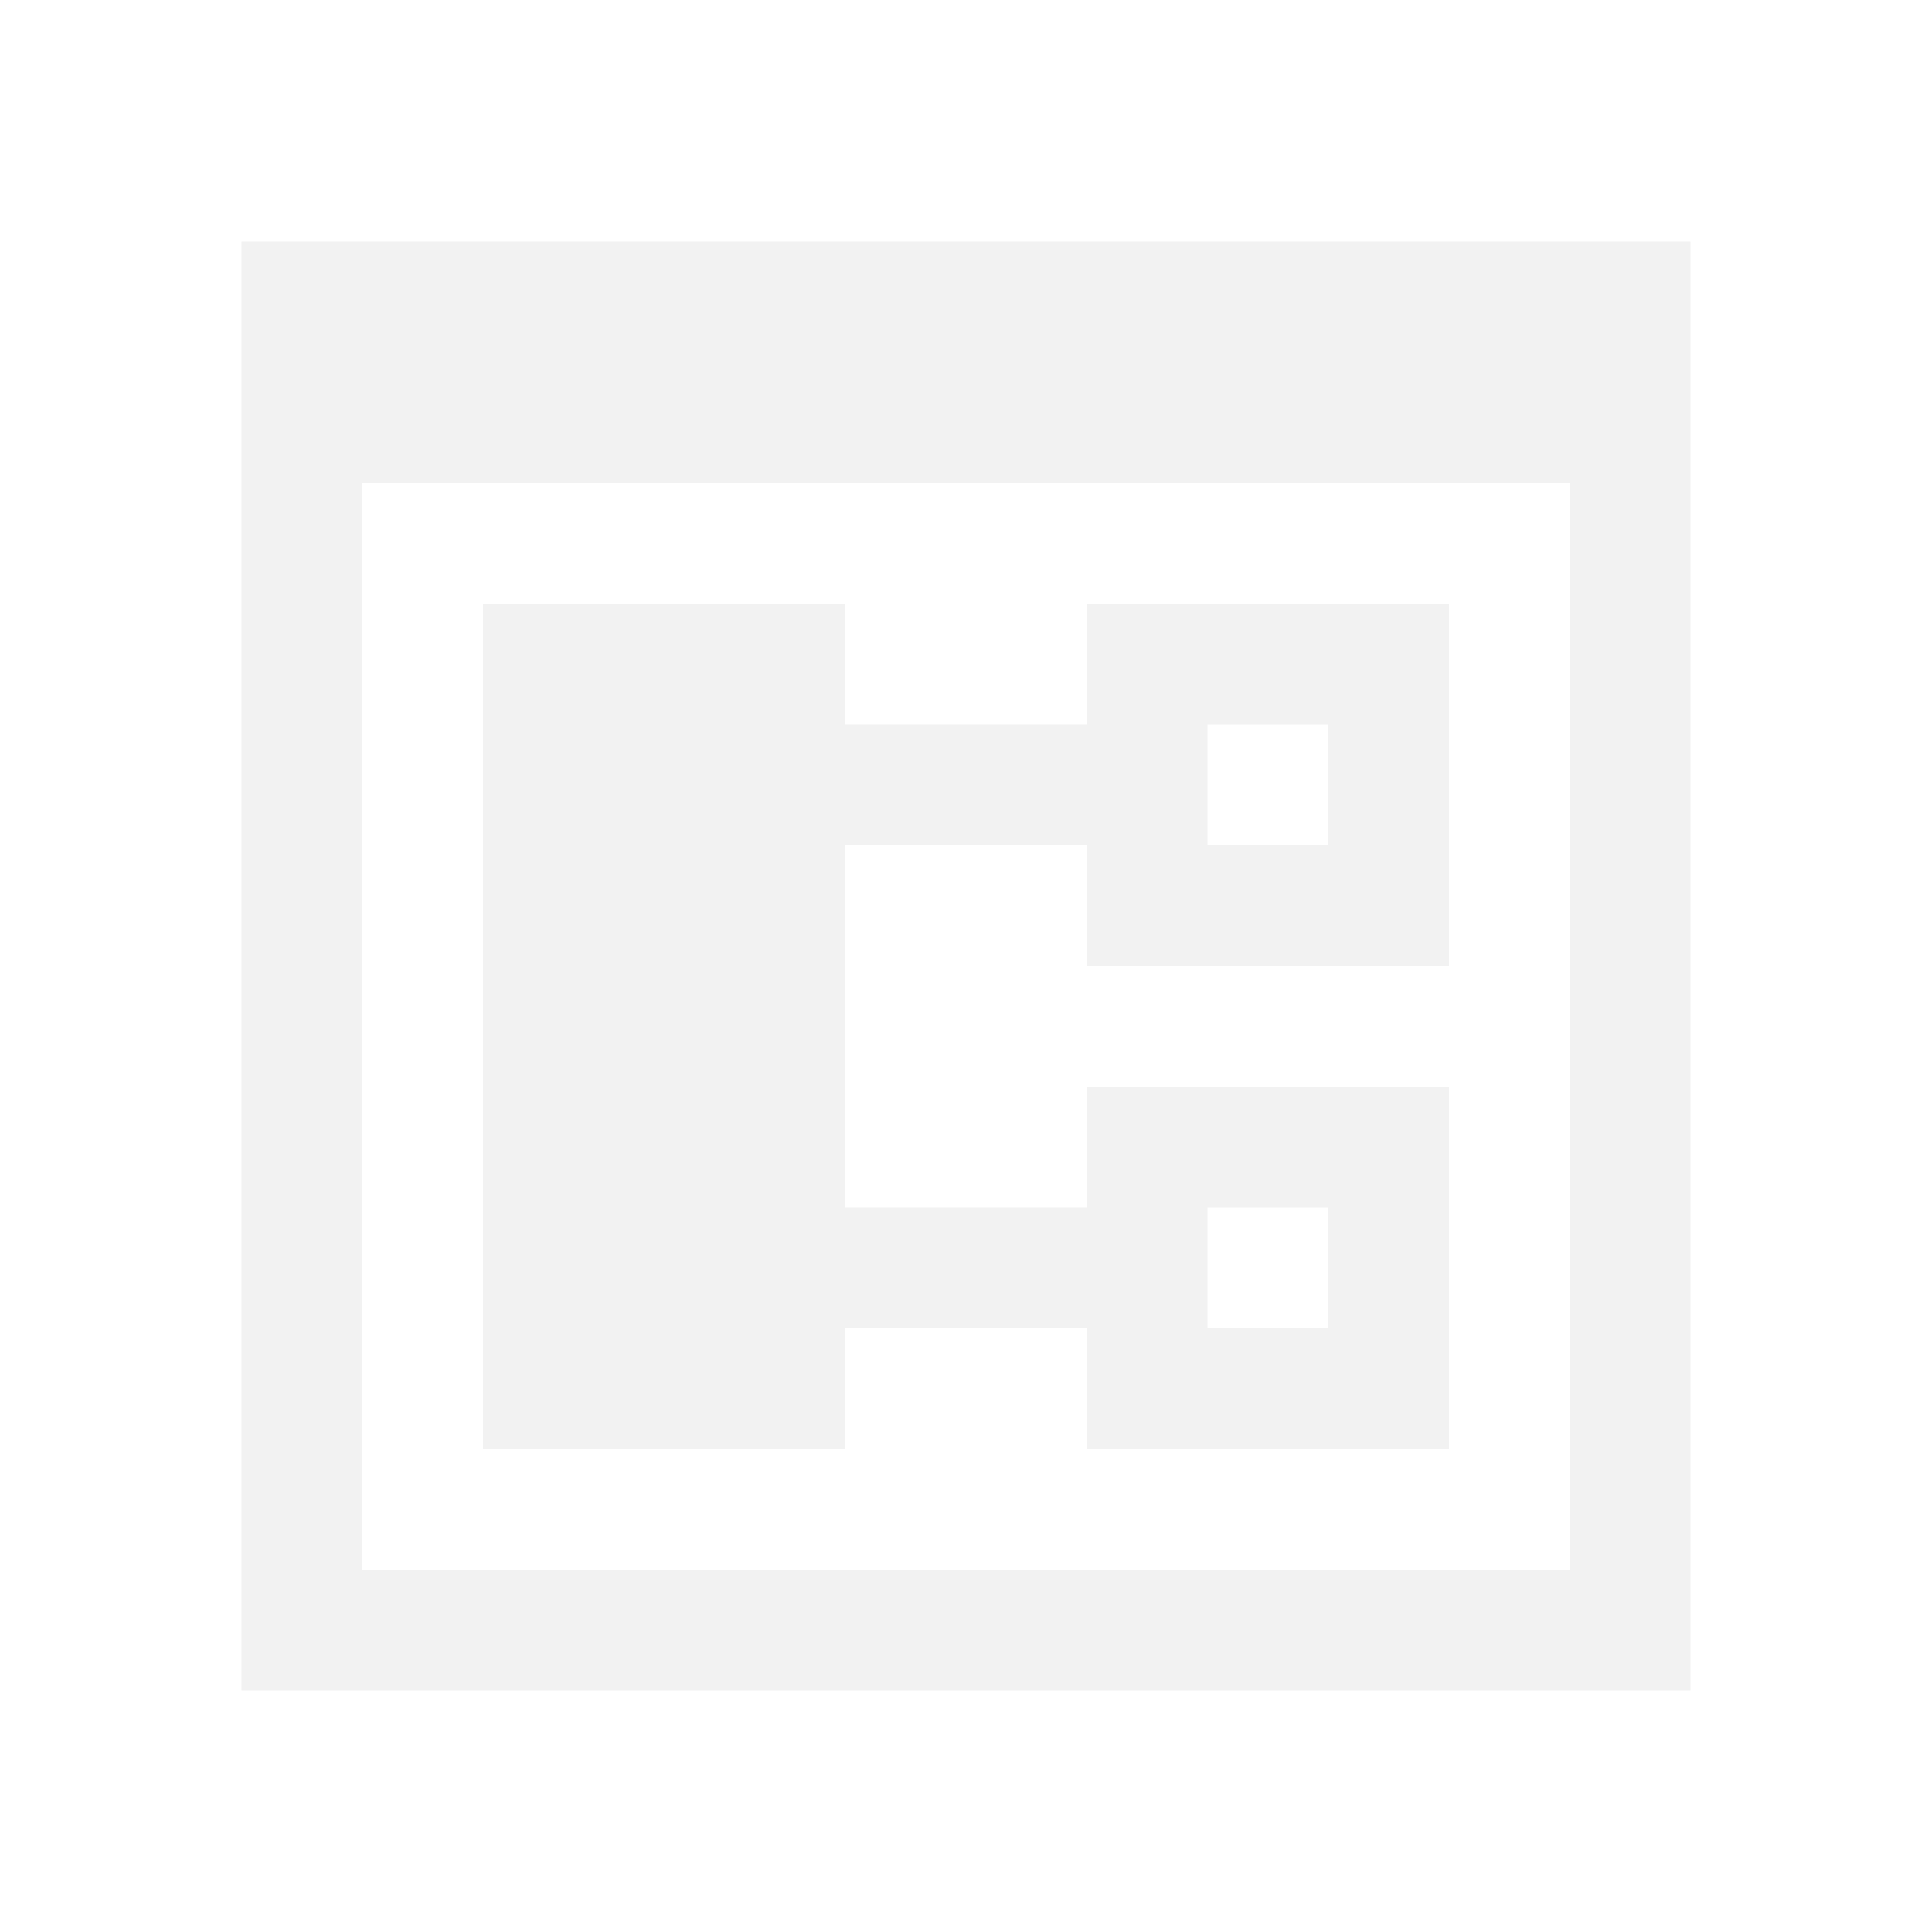
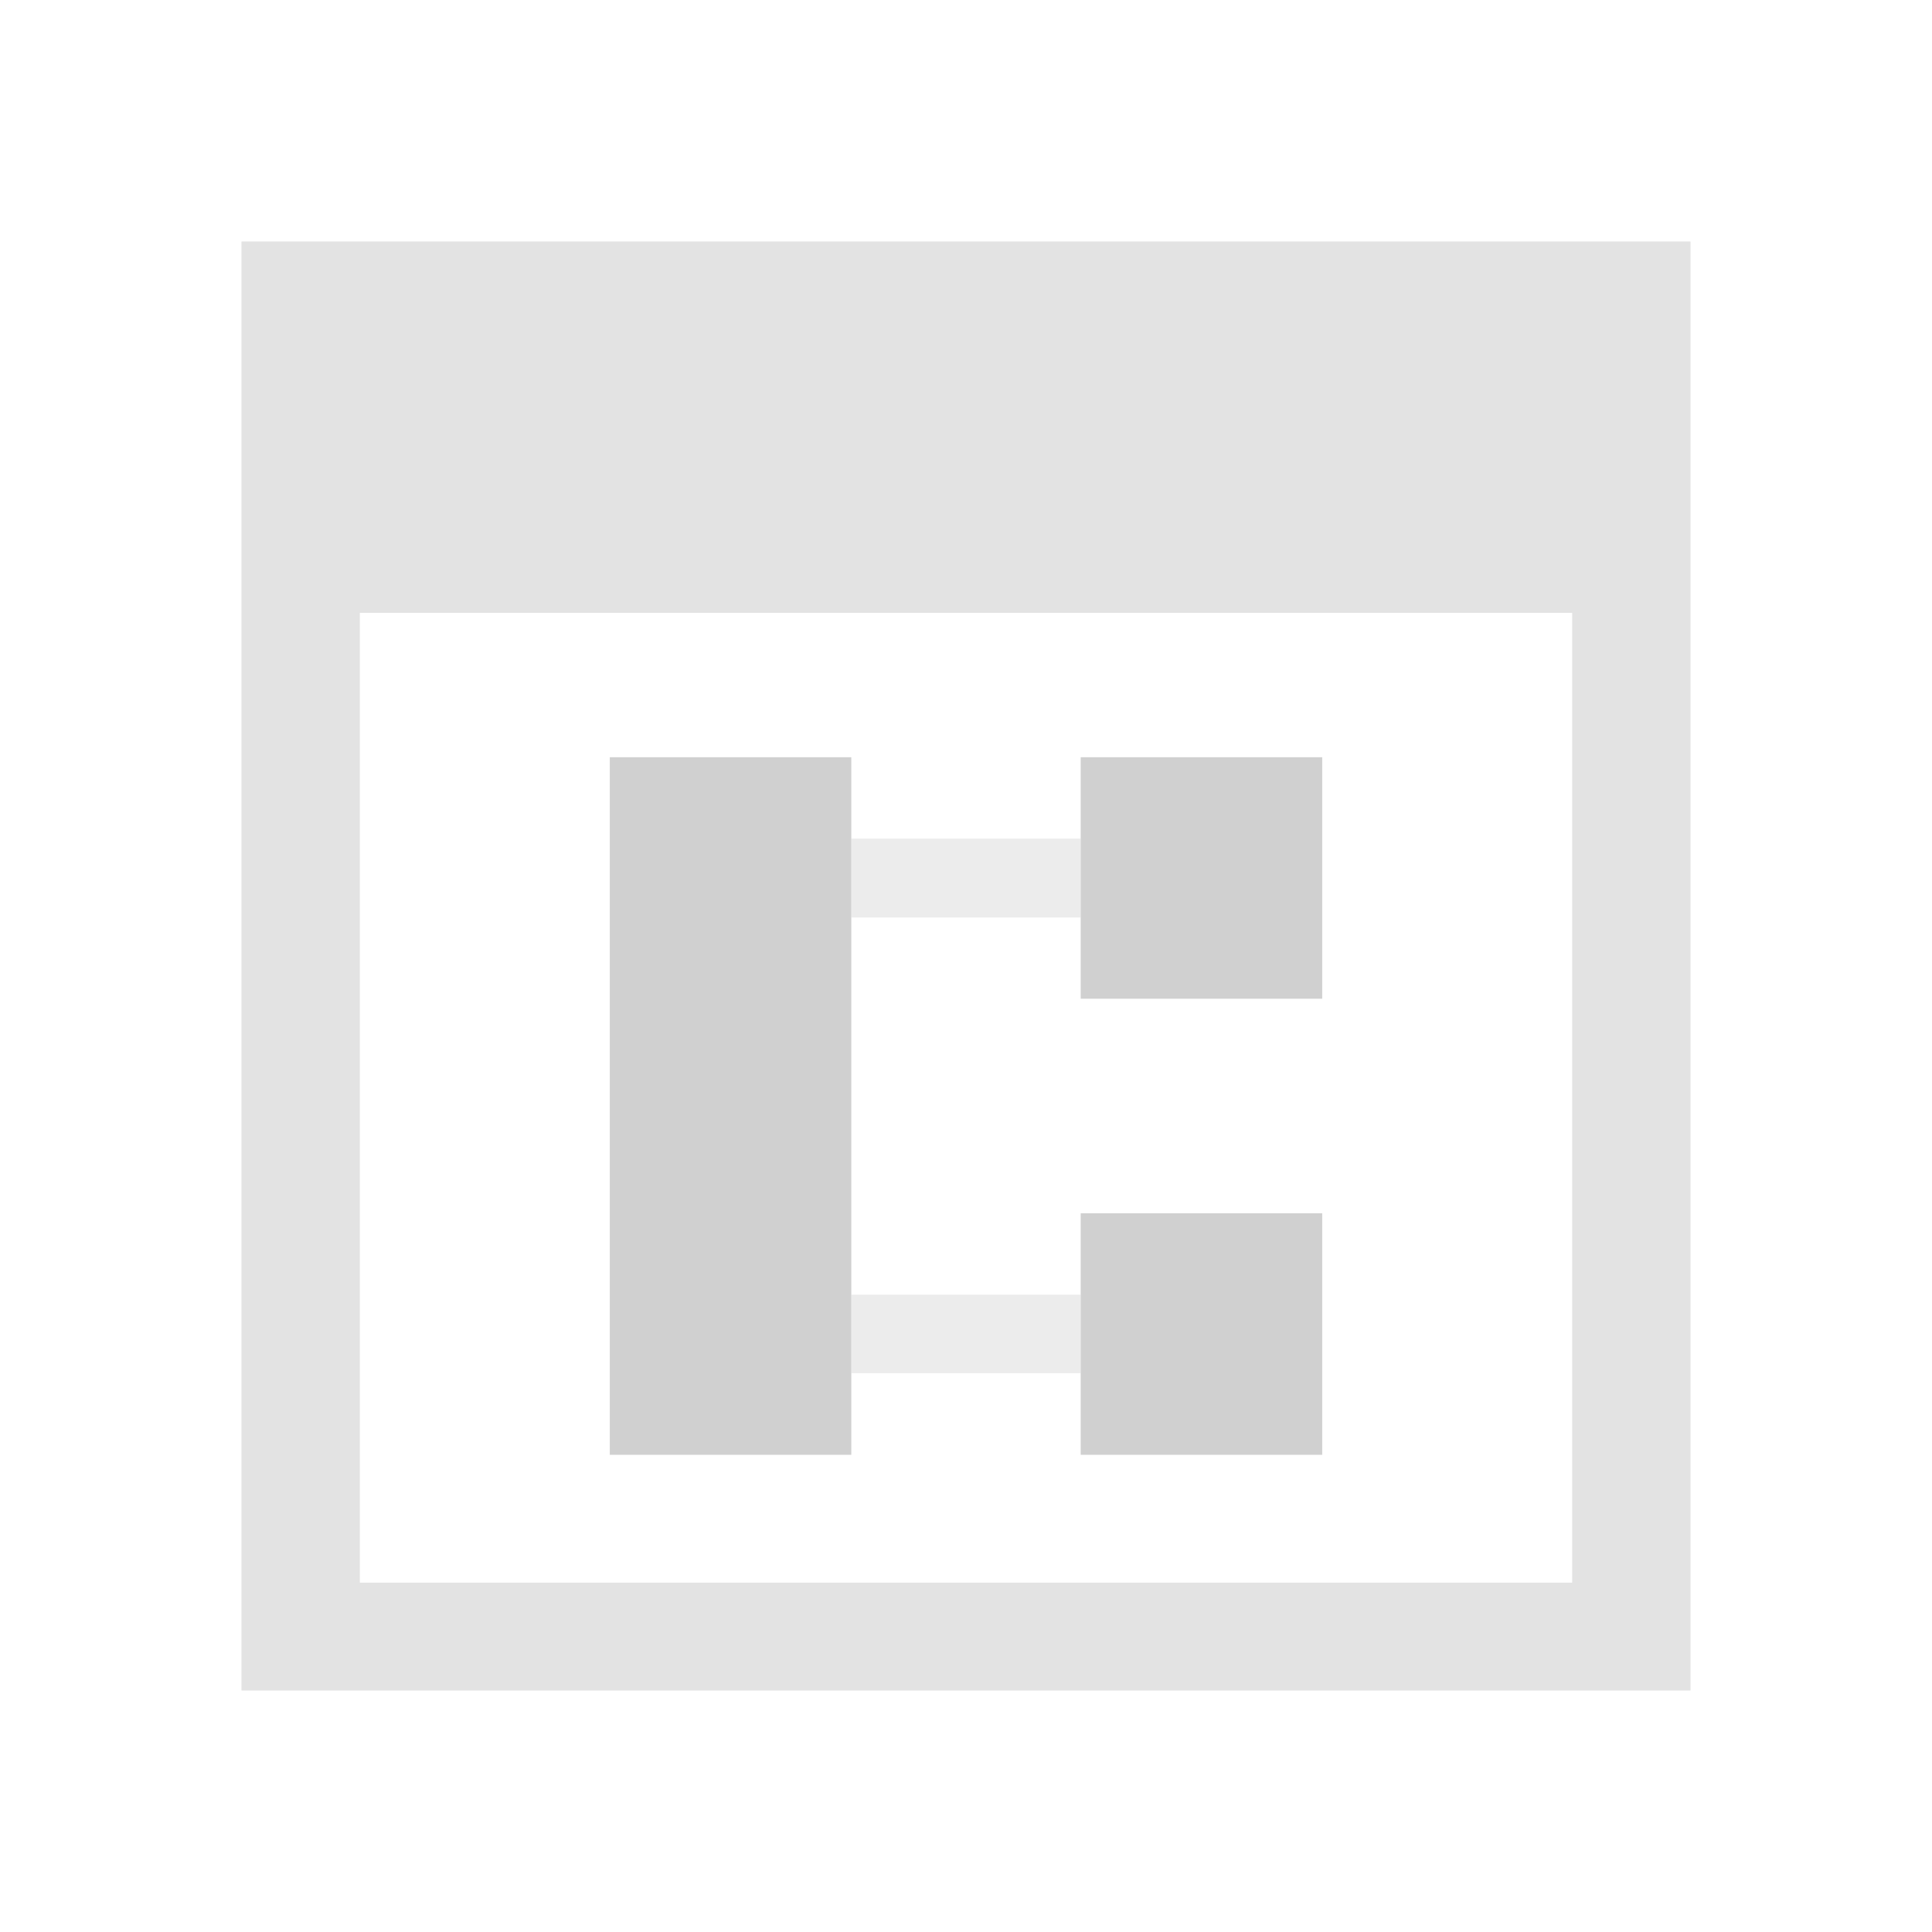
- <svg xmlns="http://www.w3.org/2000/svg" viewBox="0 0 16 16">
-   <defs id="defs3051">
-     <style type="text/css" id="current-color-scheme">
-       .ColorScheme-Text {
-         color:#f2f2f2;
-       }
-       </style>
-   </defs>
-   <path style="fill:currentColor;fill-opacity:1;stroke:none" d="M 2 2 L 2 14 L 14 14 L 14 2 L 2 2 z M 3 4 L 13 4 L 13 13 L 3 13 L 3 4 z M 4 5 L 4 12 L 7 12 L 7 11 L 9 11 L 9 12 L 12 12 L 12 9 L 9 9 L 9 10 L 7 10 L 7 7 L 9 7 L 9 8 L 12 8 L 12 5 L 9 5 L 9 6 L 7 6 L 7 5 L 4 5 z M 10 6 L 11 6 L 11 7 L 10 7 L 10 6 z M 10 10 L 11 10 L 11 11 L 10 11 L 10 10 z " class="ColorScheme-Text" />
+ <svg xmlns="http://www.w3.org/2000/svg" height="16" viewBox="0 0 16 16" width="16" version="1.1" id="svg4">
+   <defs id="defs8" />
+   <g id="g856" style="stroke:none">
+     <path style="stroke:none" id="path2" stroke-width=".255" stroke-linecap="round" fill="none" d="M 0,-4.9999999e-8 H 16 V 16 H 0 Z" />
+     <path d="M 2,2 V 14 H 14 V 2 Z M 2.98,5.075 H 13.02 V 13.107 H 2.98 Z" id="path823" style="opacity:0.6;fill:#d0d0d0;stroke-width:1;stroke:none" />
+     <path id="path840" d="m 5.05,6.271 v 5.777 h 2 V 6.271 Z m 3.9,0 v 2 h 2 v -2 z m 0,3.777 v 2 h 2 v -2 z" style="fill:#d0d0d0;stroke-width:1;stroke:none" />
+     <path id="path847" d="M 7.05,6.945 V 7.598 H 8.95 V 6.945 Z m 0,3.777 v 0.65 h 1.9 v -0.65 z" style="opacity:0.397;fill:#d0d0d0;stroke-width:1;stroke:none" />
+   </g>
</svg>
